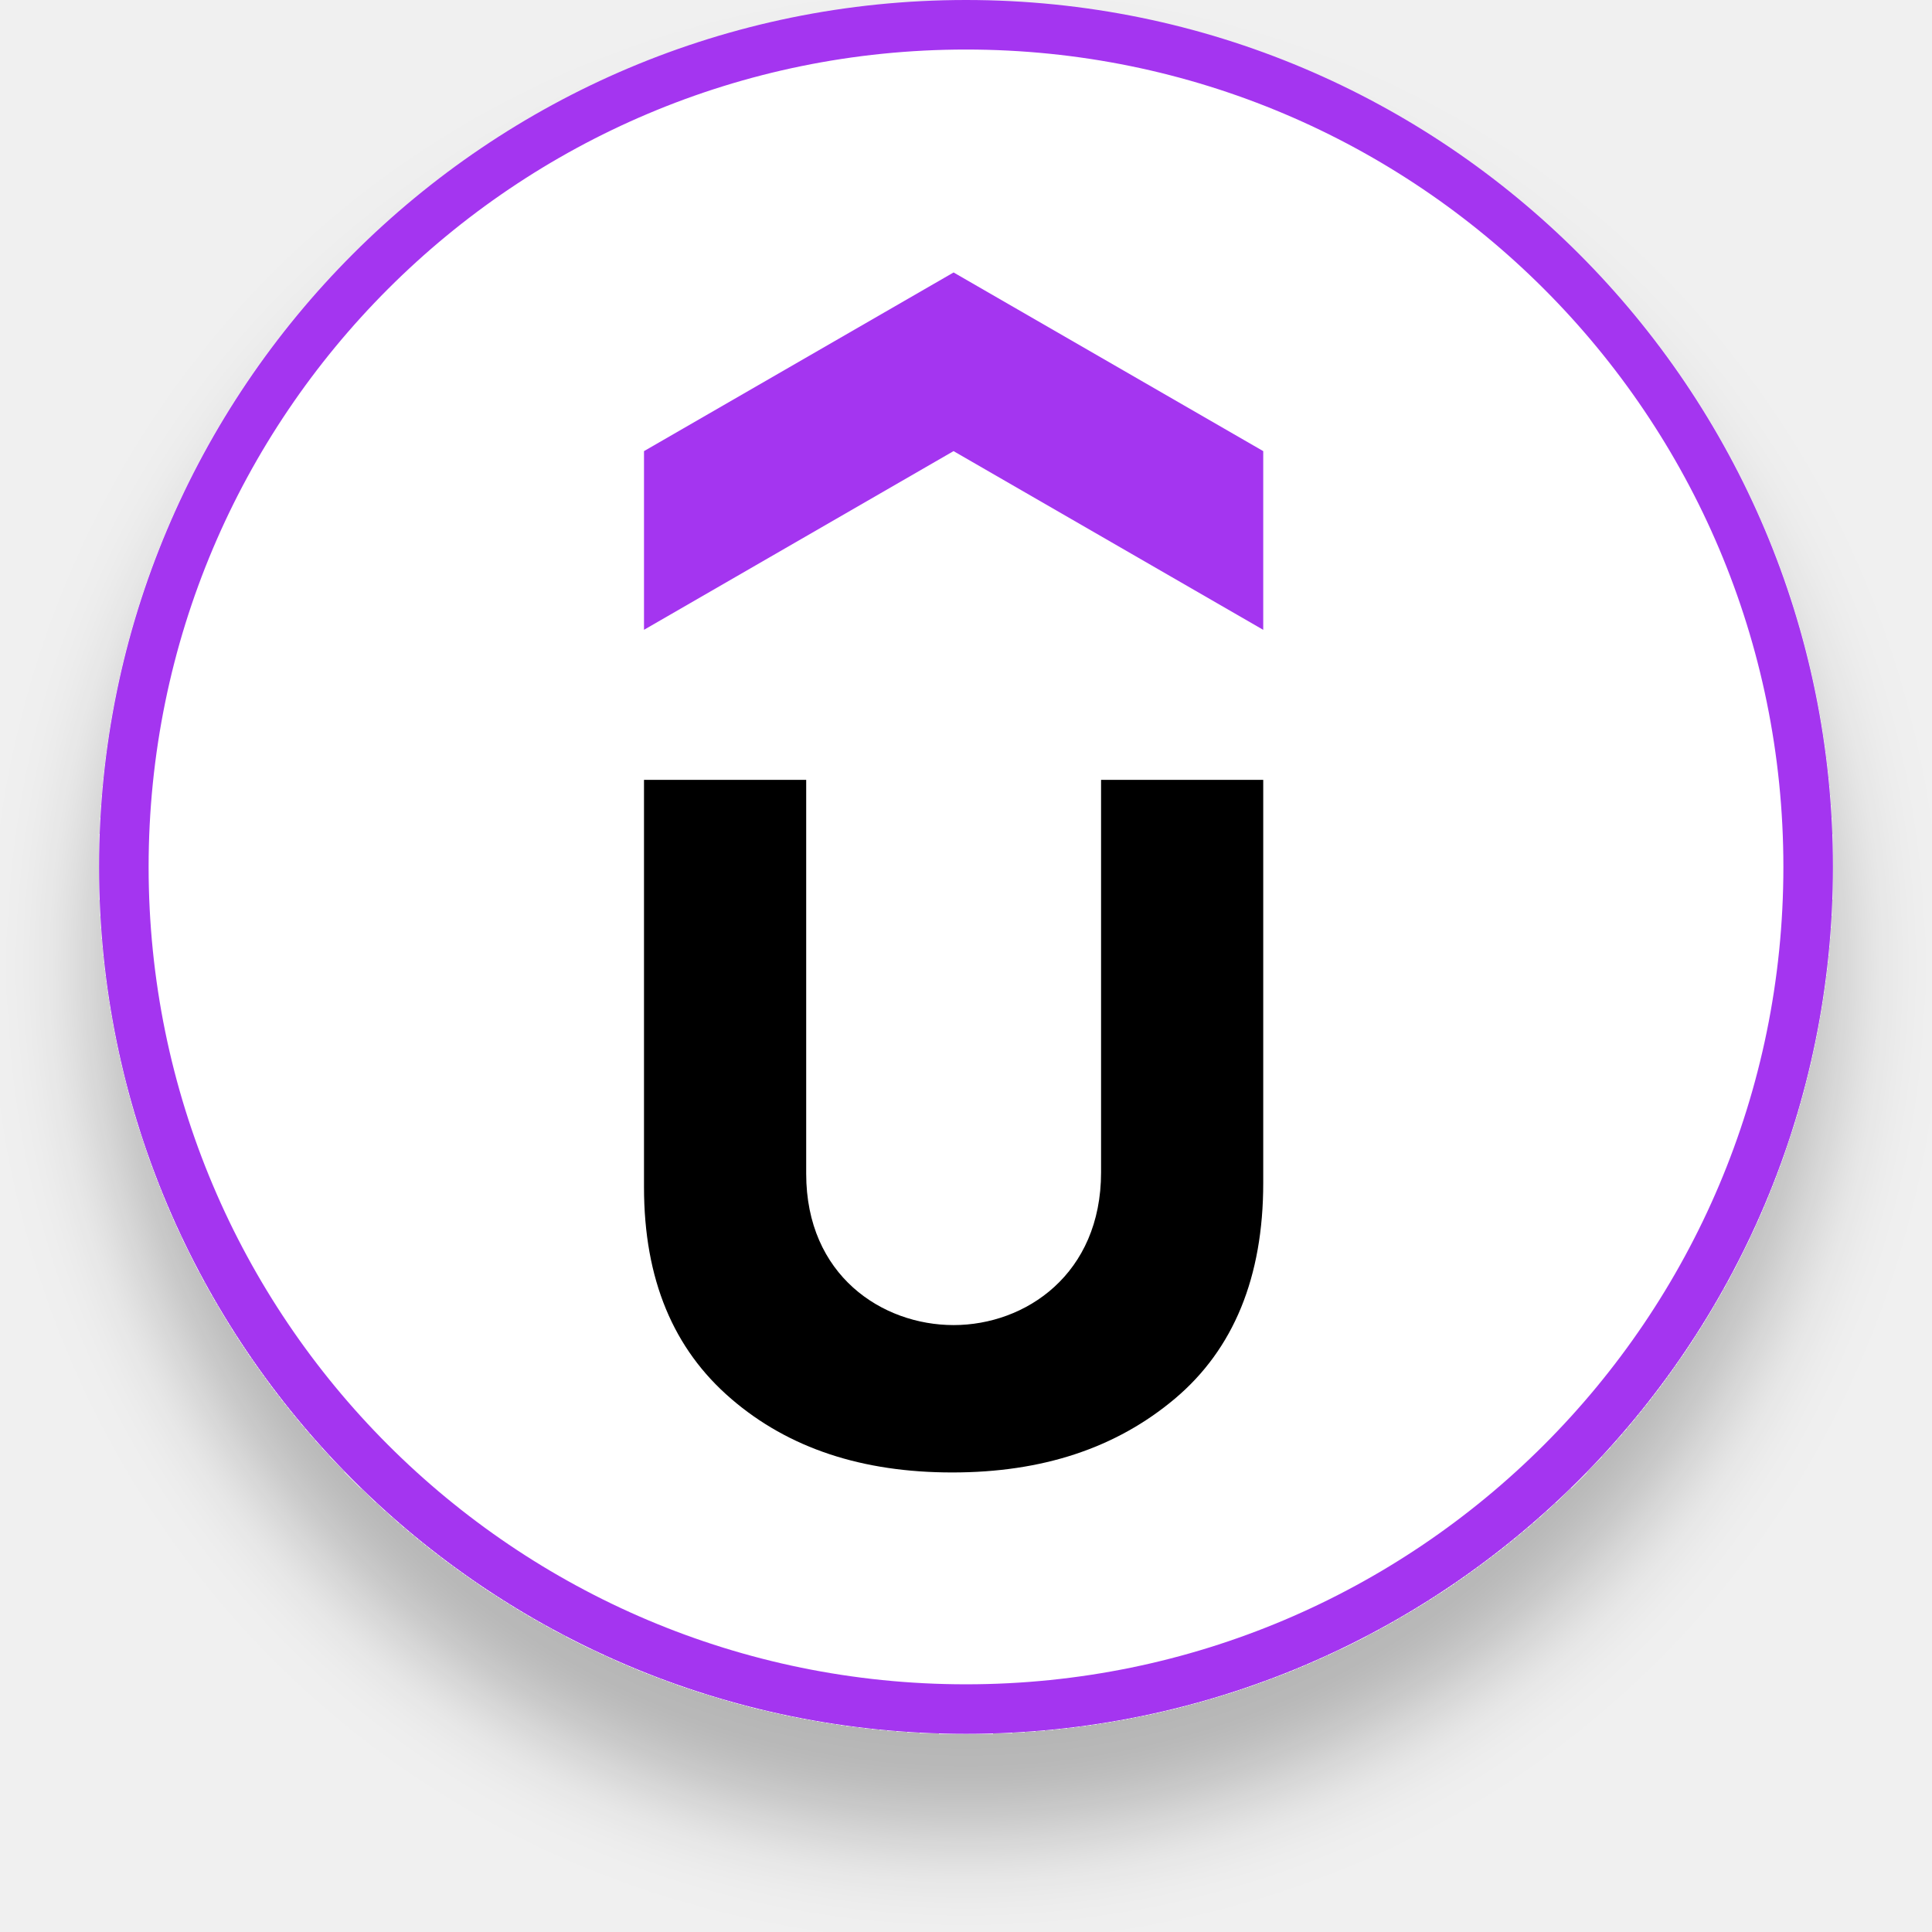
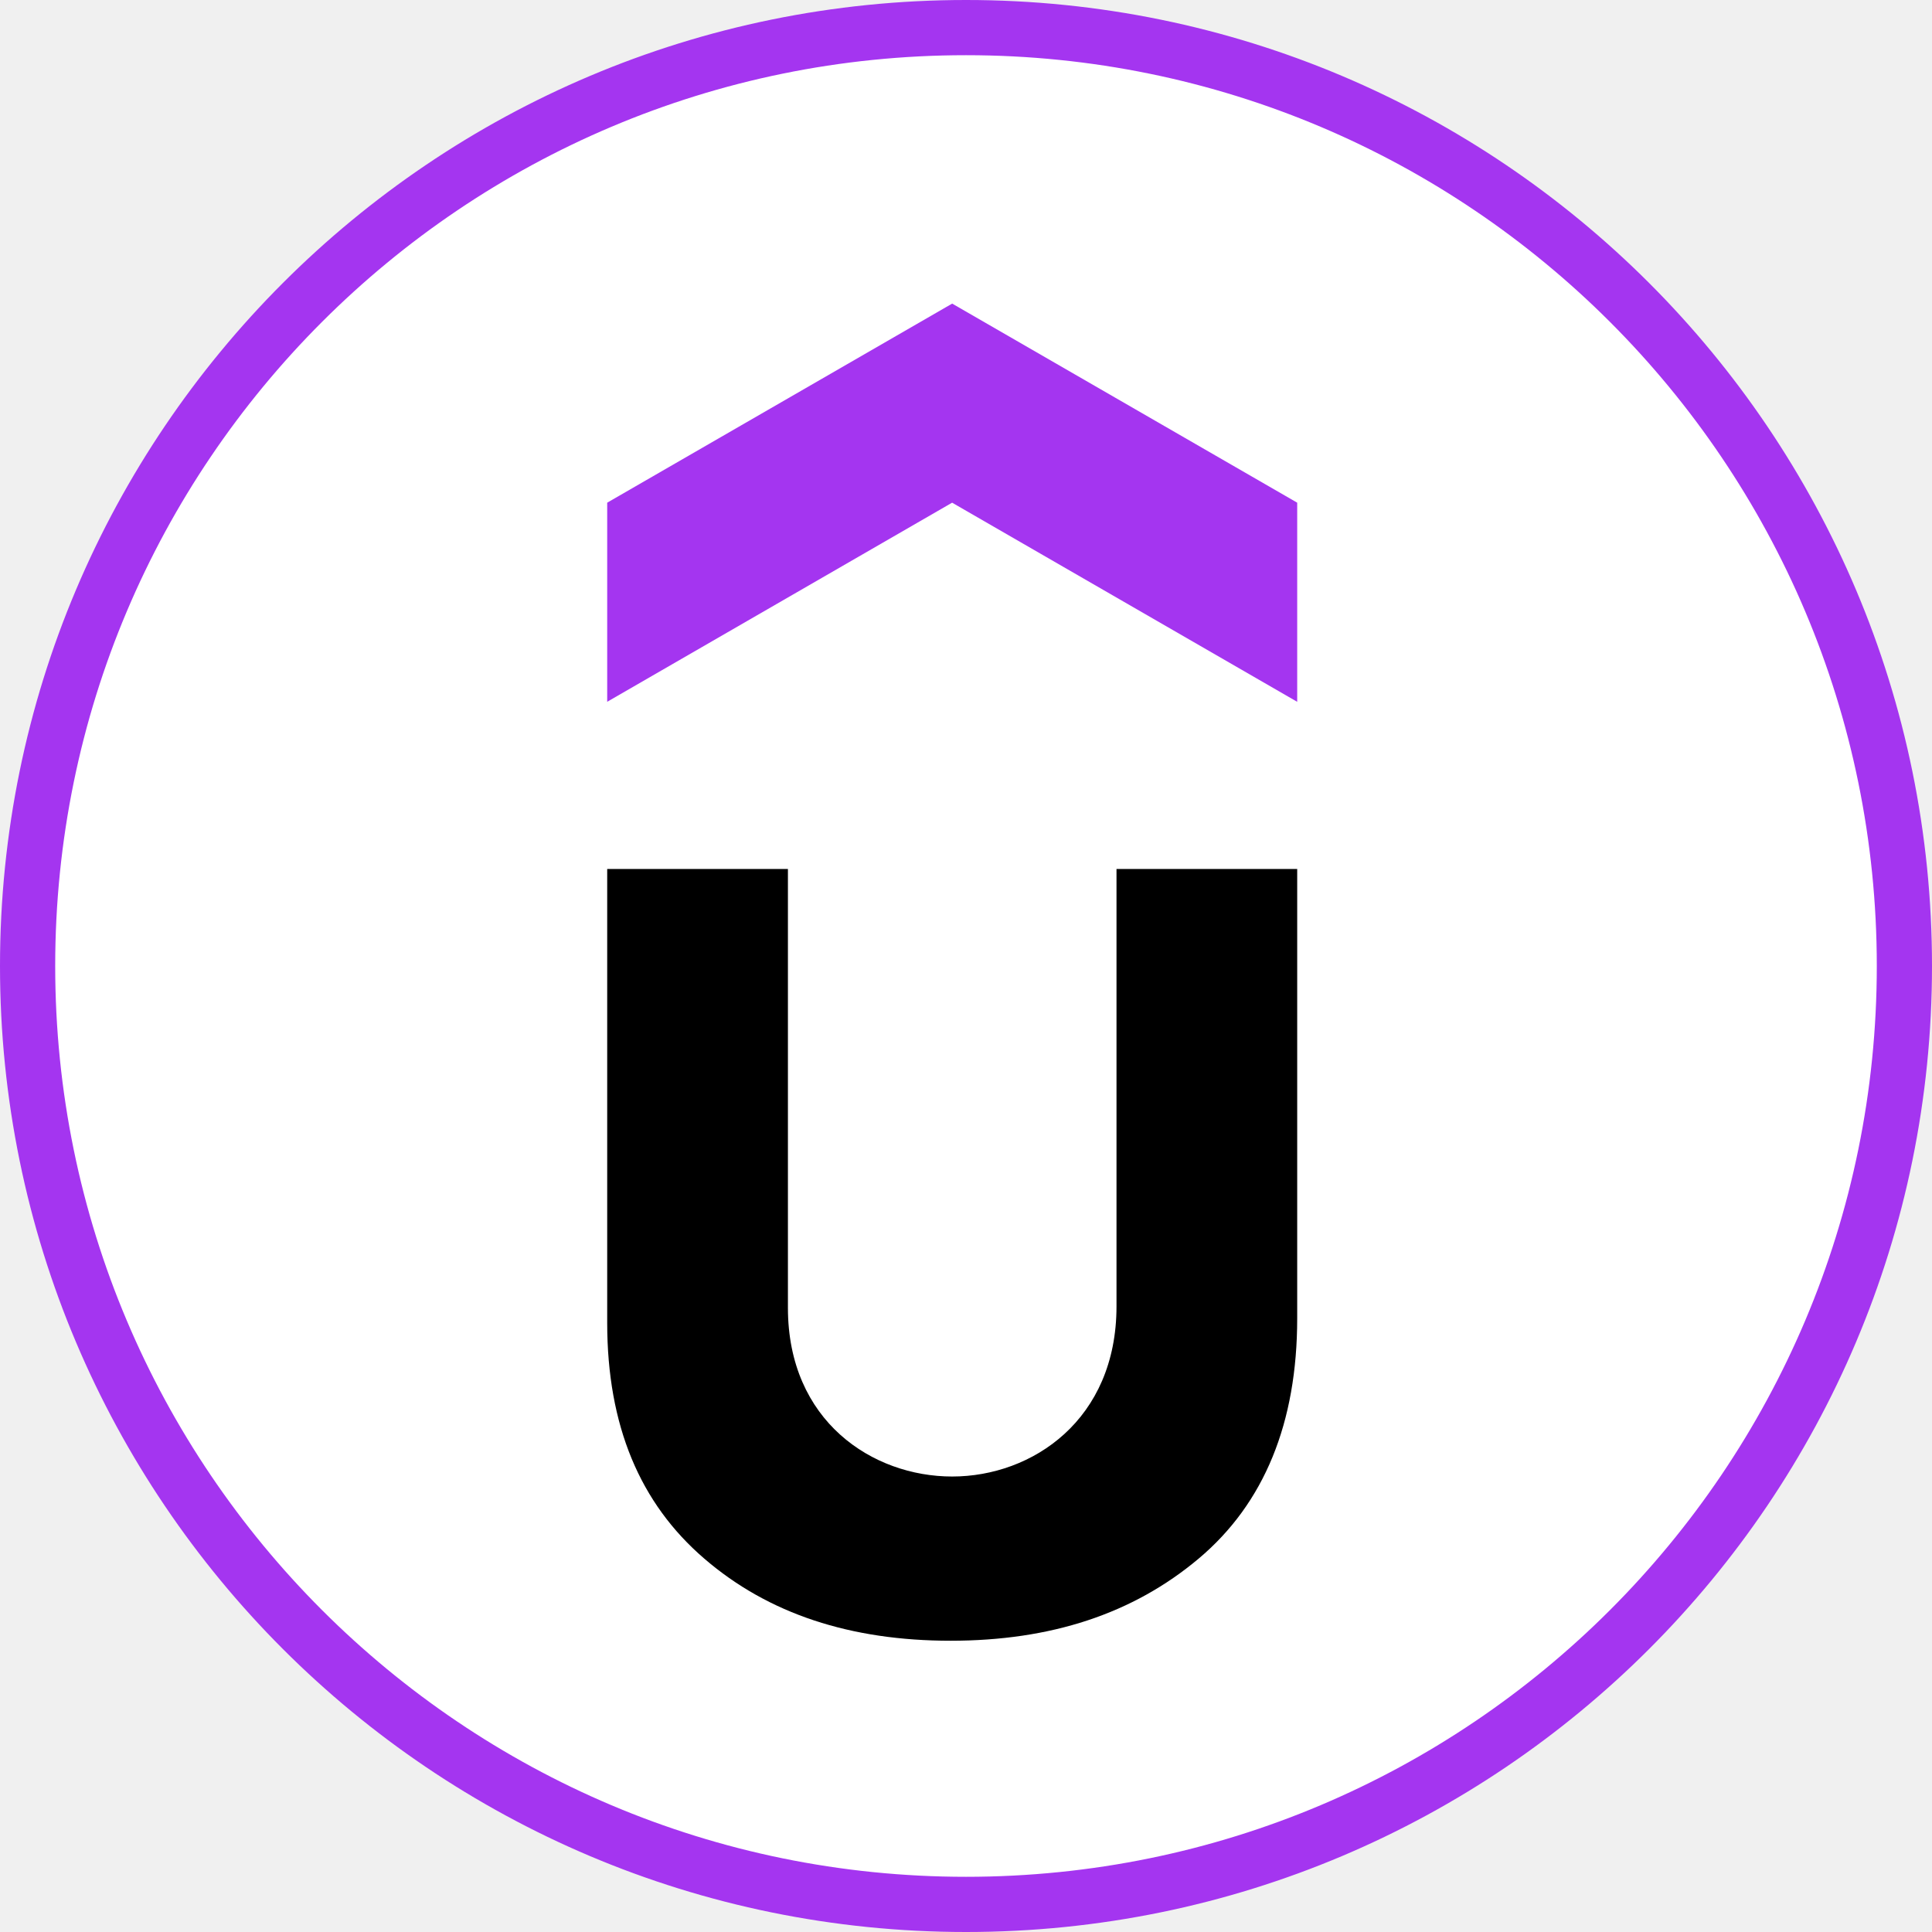
- <svg xmlns="http://www.w3.org/2000/svg" width="78" height="78" viewBox="0 0 78 78" fill="none">
-   <g filter="url(#filter0_d_1429_3976)">
-     <circle cx="39" cy="35" r="34" fill="white" stroke="#A435F0" stroke-width="2" />
-     <path d="M50.998 25.427L38.497 18.213L26 25.427V18.213L38.499 11L51 18.213V25.427H50.998Z" fill="#A435F0" />
-     <path d="M26 31.485H32.548V47.386C32.548 51.494 35.617 53.497 38.499 53.497C41.406 53.497 44.453 51.441 44.453 47.331V31.485H51V47.765C51 51.549 49.81 54.47 47.429 56.472C45.047 58.473 42.072 59.447 38.444 59.447C34.82 59.447 31.843 58.475 29.518 56.472C27.19 54.471 26 51.659 26 47.927V31.485Z" fill="black" />
-   </g>
-   <defs>
-     <filter id="filter0_d_1429_3976" x="0" y="0" width="78" height="78" filterUnits="userSpaceOnUse" color-interpolation-filters="sRGB">
-       <feFlood flood-opacity="0" result="BackgroundImageFix" />
-       <feColorMatrix in="SourceAlpha" type="matrix" values="0 0 0 0 0 0 0 0 0 0 0 0 0 0 0 0 0 0 127 0" result="hardAlpha" />
-       <feOffset dy="4" />
-       <feGaussianBlur stdDeviation="2" />
-       <feComposite in2="hardAlpha" operator="out" />
-       <feColorMatrix type="matrix" values="0 0 0 0 0 0 0 0 0 0 0 0 0 0 0 0 0 0 0.25 0" />
-       <feBlend mode="normal" in2="BackgroundImageFix" result="effect1_dropShadow_1429_3976" />
-       <feBlend mode="normal" in="SourceGraphic" in2="effect1_dropShadow_1429_3976" result="shape" />
-     </filter>
-   </defs>
+ <svg xmlns="http://www.w3.org/2000/svg" width="70" height="70" viewBox="0 0 70 70" fill="none">
+   <circle cx="35" cy="35" r="34" fill="white" stroke="#A435F0" stroke-width="2" />
+   <path d="M46.998 25.427L34.497 18.213L22 25.427V18.213L34.499 11L47 18.213V25.427H46.998Z" fill="#A435F0" />
+   <path d="M22 31.485H28.548V47.386C28.548 51.494 31.617 53.497 34.499 53.497C37.406 53.497 40.453 51.441 40.453 47.331V31.485H47V47.765C47 51.549 45.81 54.47 43.429 56.472C41.047 58.473 38.072 59.447 34.444 59.447C30.82 59.447 27.843 58.475 25.518 56.472C23.19 54.471 22 51.659 22 47.927V31.485Z" fill="black" />
</svg>
